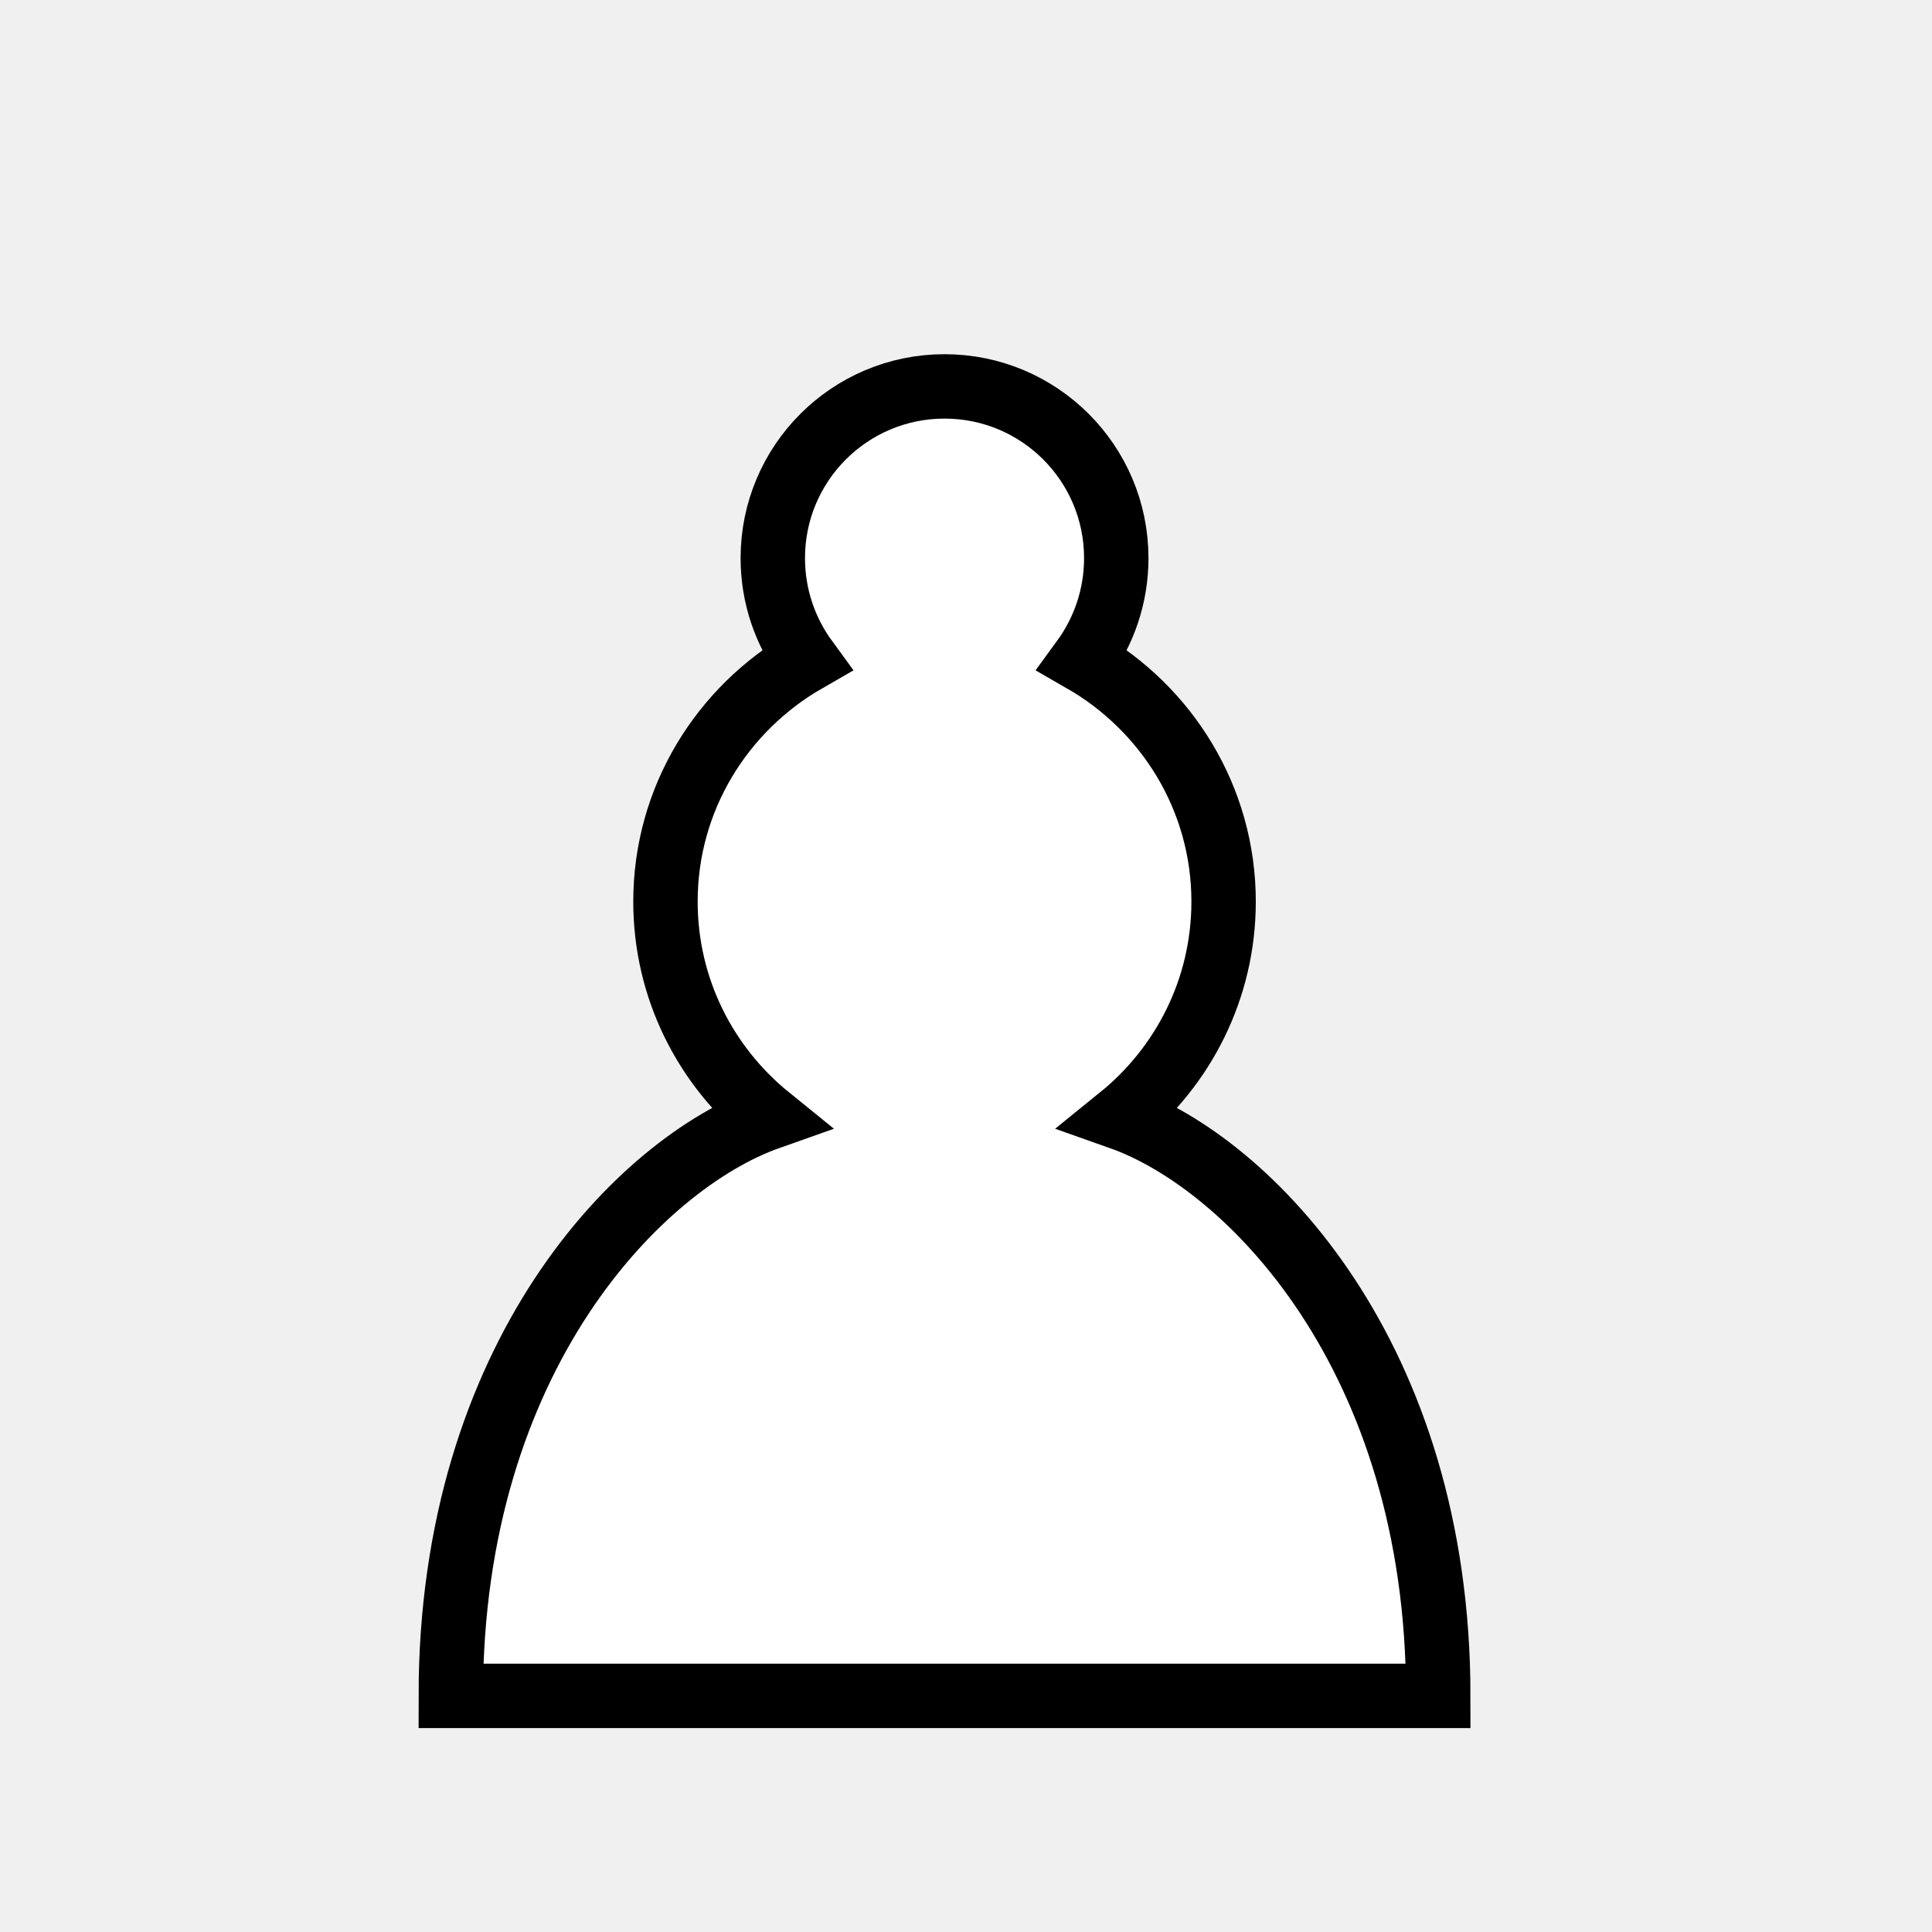
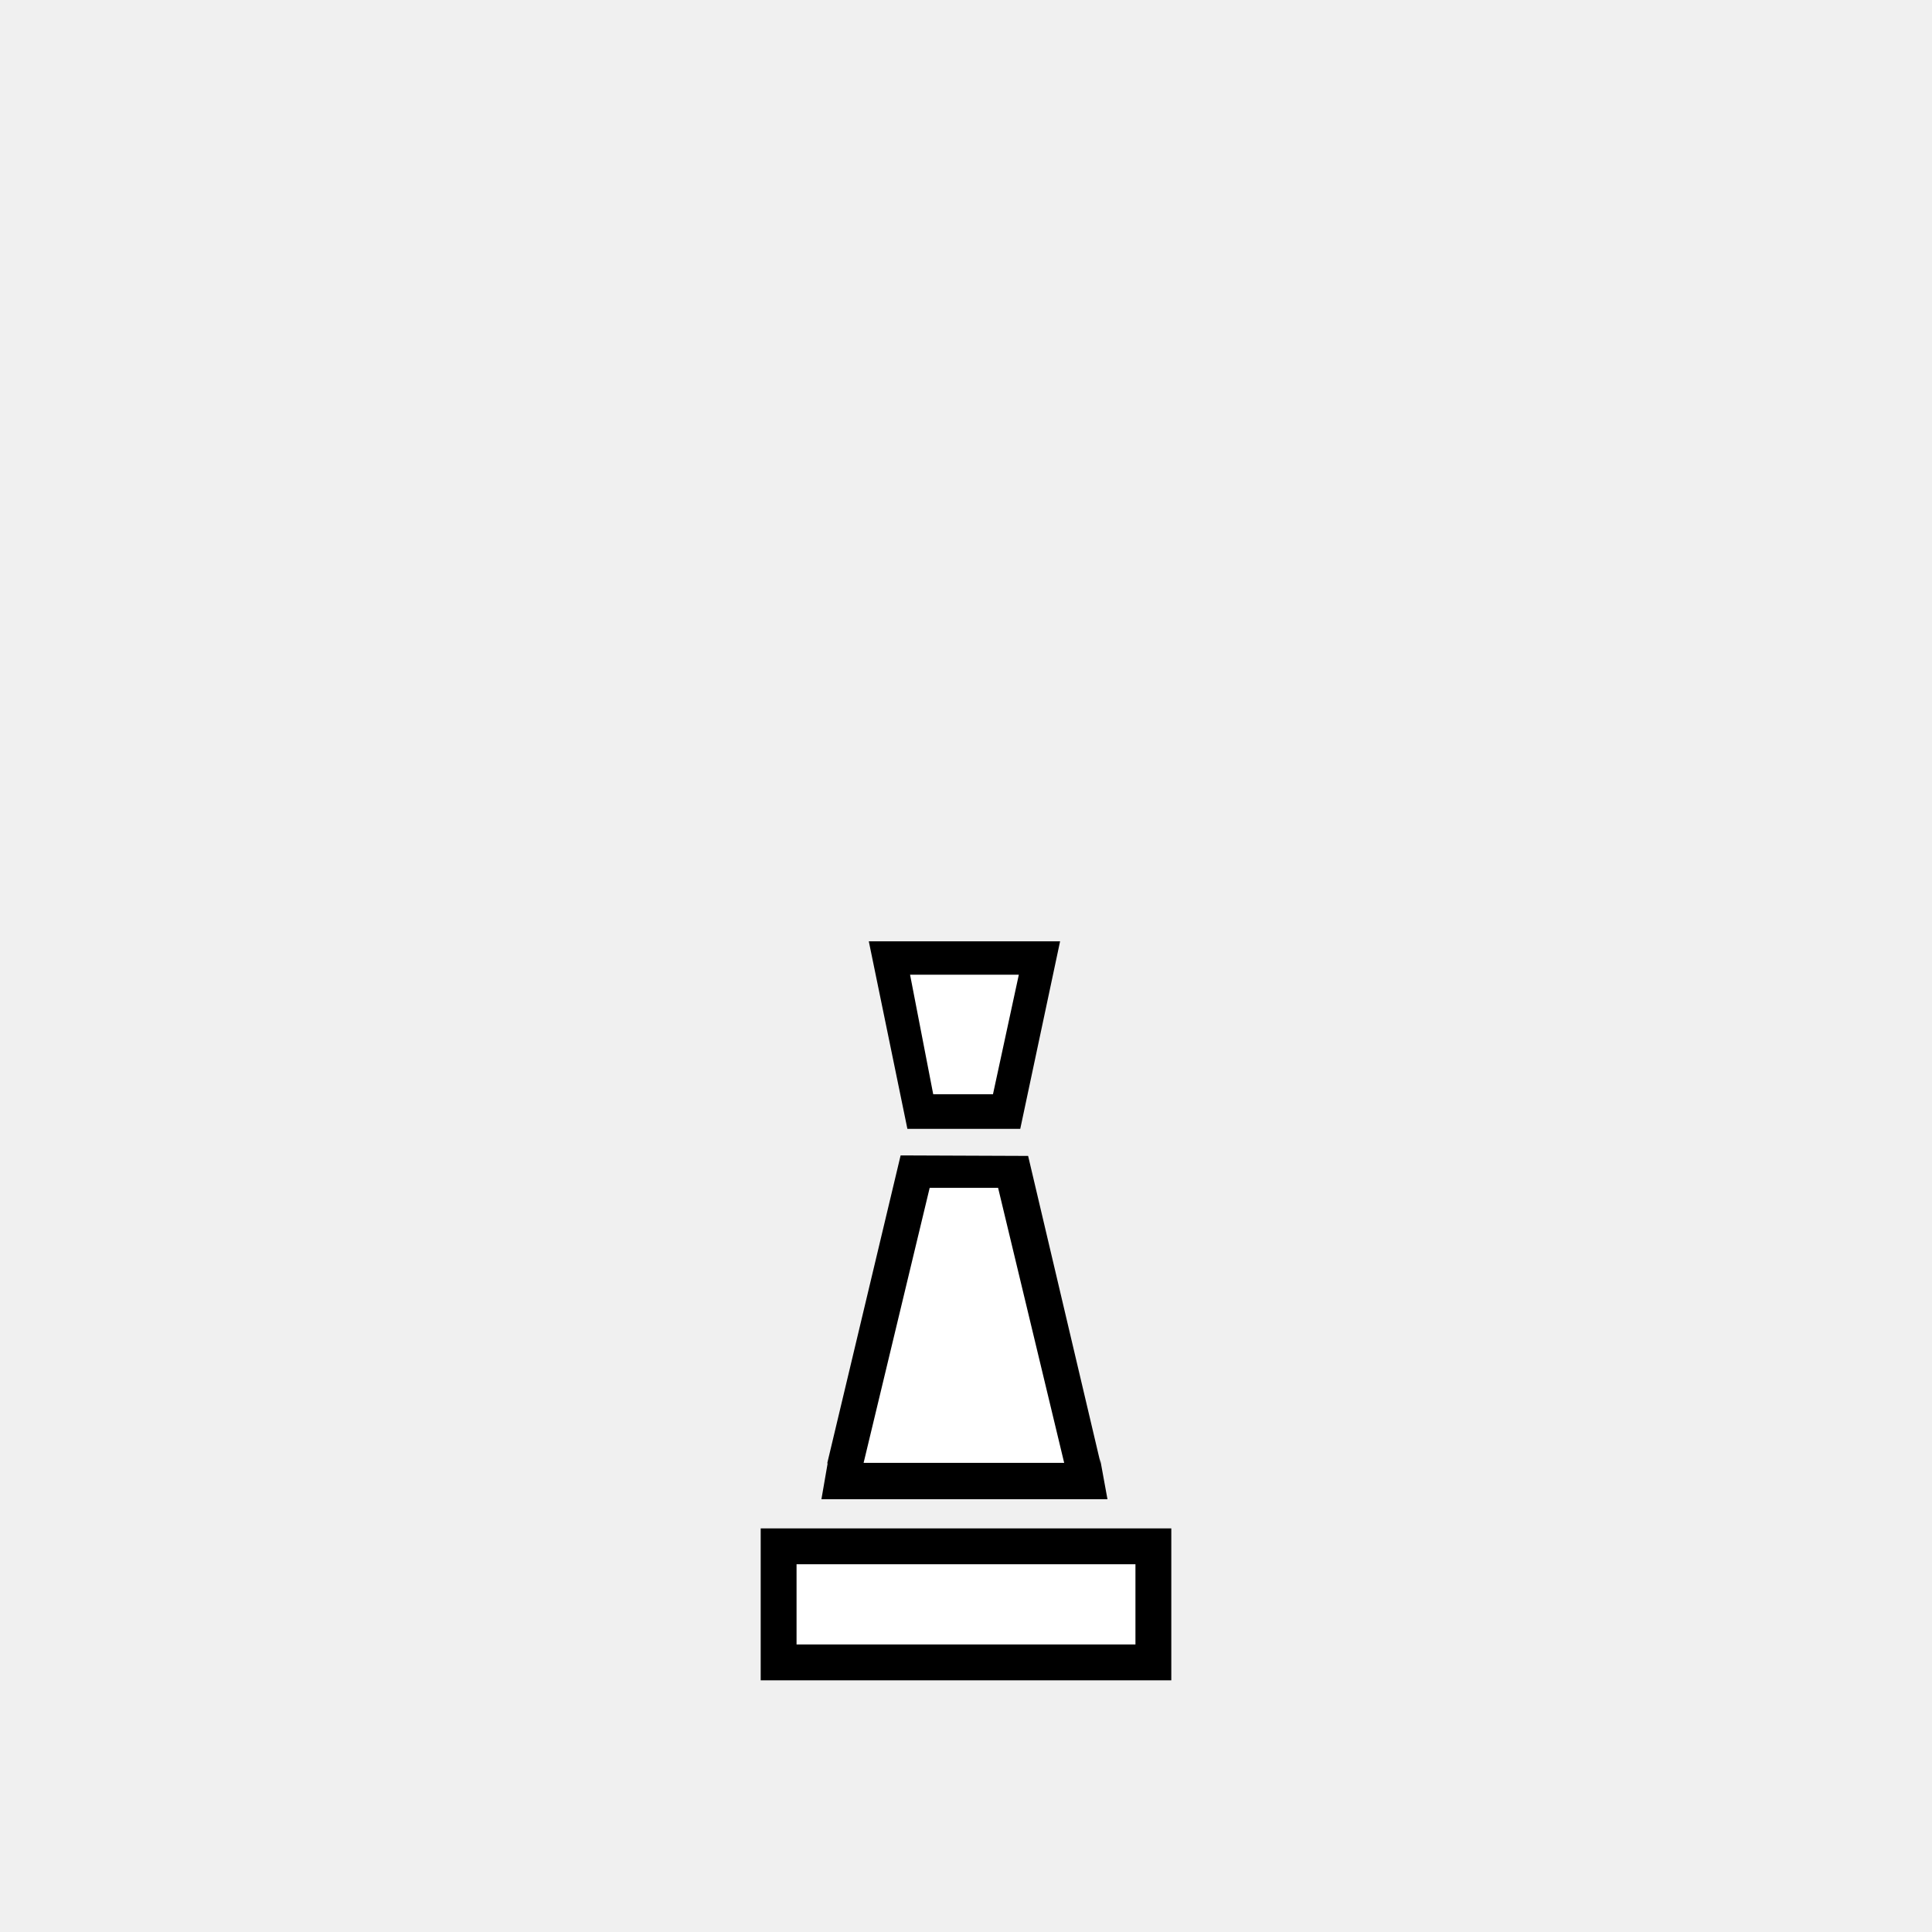
- <svg xmlns="http://www.w3.org/2000/svg" version="1.1" width="45" height="45">
-   <path d="M 22,9 C 19.79,9 18,10.79 18,13 C 18,13.89 18.29,14.71 18.78,15.38 C 16.83,16.5 15.5,18.59 15.5,21 C 15.5,23.03 16.44,24.84 17.91,26.03 C 14.91,27.09 10.5,31.58 10.5,39.5 L 33.5,39.5 C 33.5,31.58 29.09,27.09 26.09,26.03 C 27.56,24.84 28.5,23.03 28.5,21 C 28.5,18.59 27.17,16.5 25.22,15.38 C 25.71,14.71 26,13.89 26,13 C 26,10.79 24.21,9 22,9 z " style="opacity:1; fill:#ffffff; fill-opacity:1; fill-rule:nonzero; stroke:#000000; stroke-width:1.5; stroke-linecap:round; stroke-linejoin:miter; stroke-miterlimit:4; stroke-dasharray:none; stroke-opacity:1;" />
+ <svg xmlns="http://www.w3.org/2000/svg" version="1.1" x="0px" y="0px" width="1552px" height="1552px" viewBox="-1064.556 -1403.199 1552 1552" enable-background="new -1064.556 -1403.199 1552 1552" xml:space="preserve">
+   <g id="Background" display="none">
+     <rect x="-1064.556" y="-1403.199" display="inline" fill="#9E9797" width="1552" height="1552" />
+   </g>
+   <g id="emoji">
+     <polygon fill="#FFFFFF" points="-254.529,-511.075 -325.021,-510.195 -346.556,-633.226 -231.556,-634.226  " />
+     <polygon fill="#FFFFFF" points="-189.556,-210.035 -383.021,-210.035 -325.021,-466.226 -251.556,-464.226  " />
+     <polygon fill="#FFFFFF" points="-138.556,-75.588 -433.515,-70.98 -433.515,-159.98 -138.556,-155.588  " />
+     <g>
+       <g transform="translate(0,-952.3622)">
+         <path d="M-341.076,477.322l-58.957,247.338h0.336l-5,28.859h229.785l-6-32.859l0.451,4l-58.193-246.936 M-317.738,503.393h54.973     l53.076,220.907h-161.117L-317.738,503.393z" />
+       </g>
+       <path d="M-453.476-175.428v122.04c161.279,0,168.559,0,329.84,0v-122.04H-453.476z M-424.677-146.628h272.24v64.439h-272.24    V-146.628z" />
+       <path d="M-244.975-496.371l32-150.64h-153.66l31,150.64 M-333.489-620.211h87.369l-20.769,96.04h-48L-333.489-620.211z" />
+     </g>
+   </g>
</svg>
